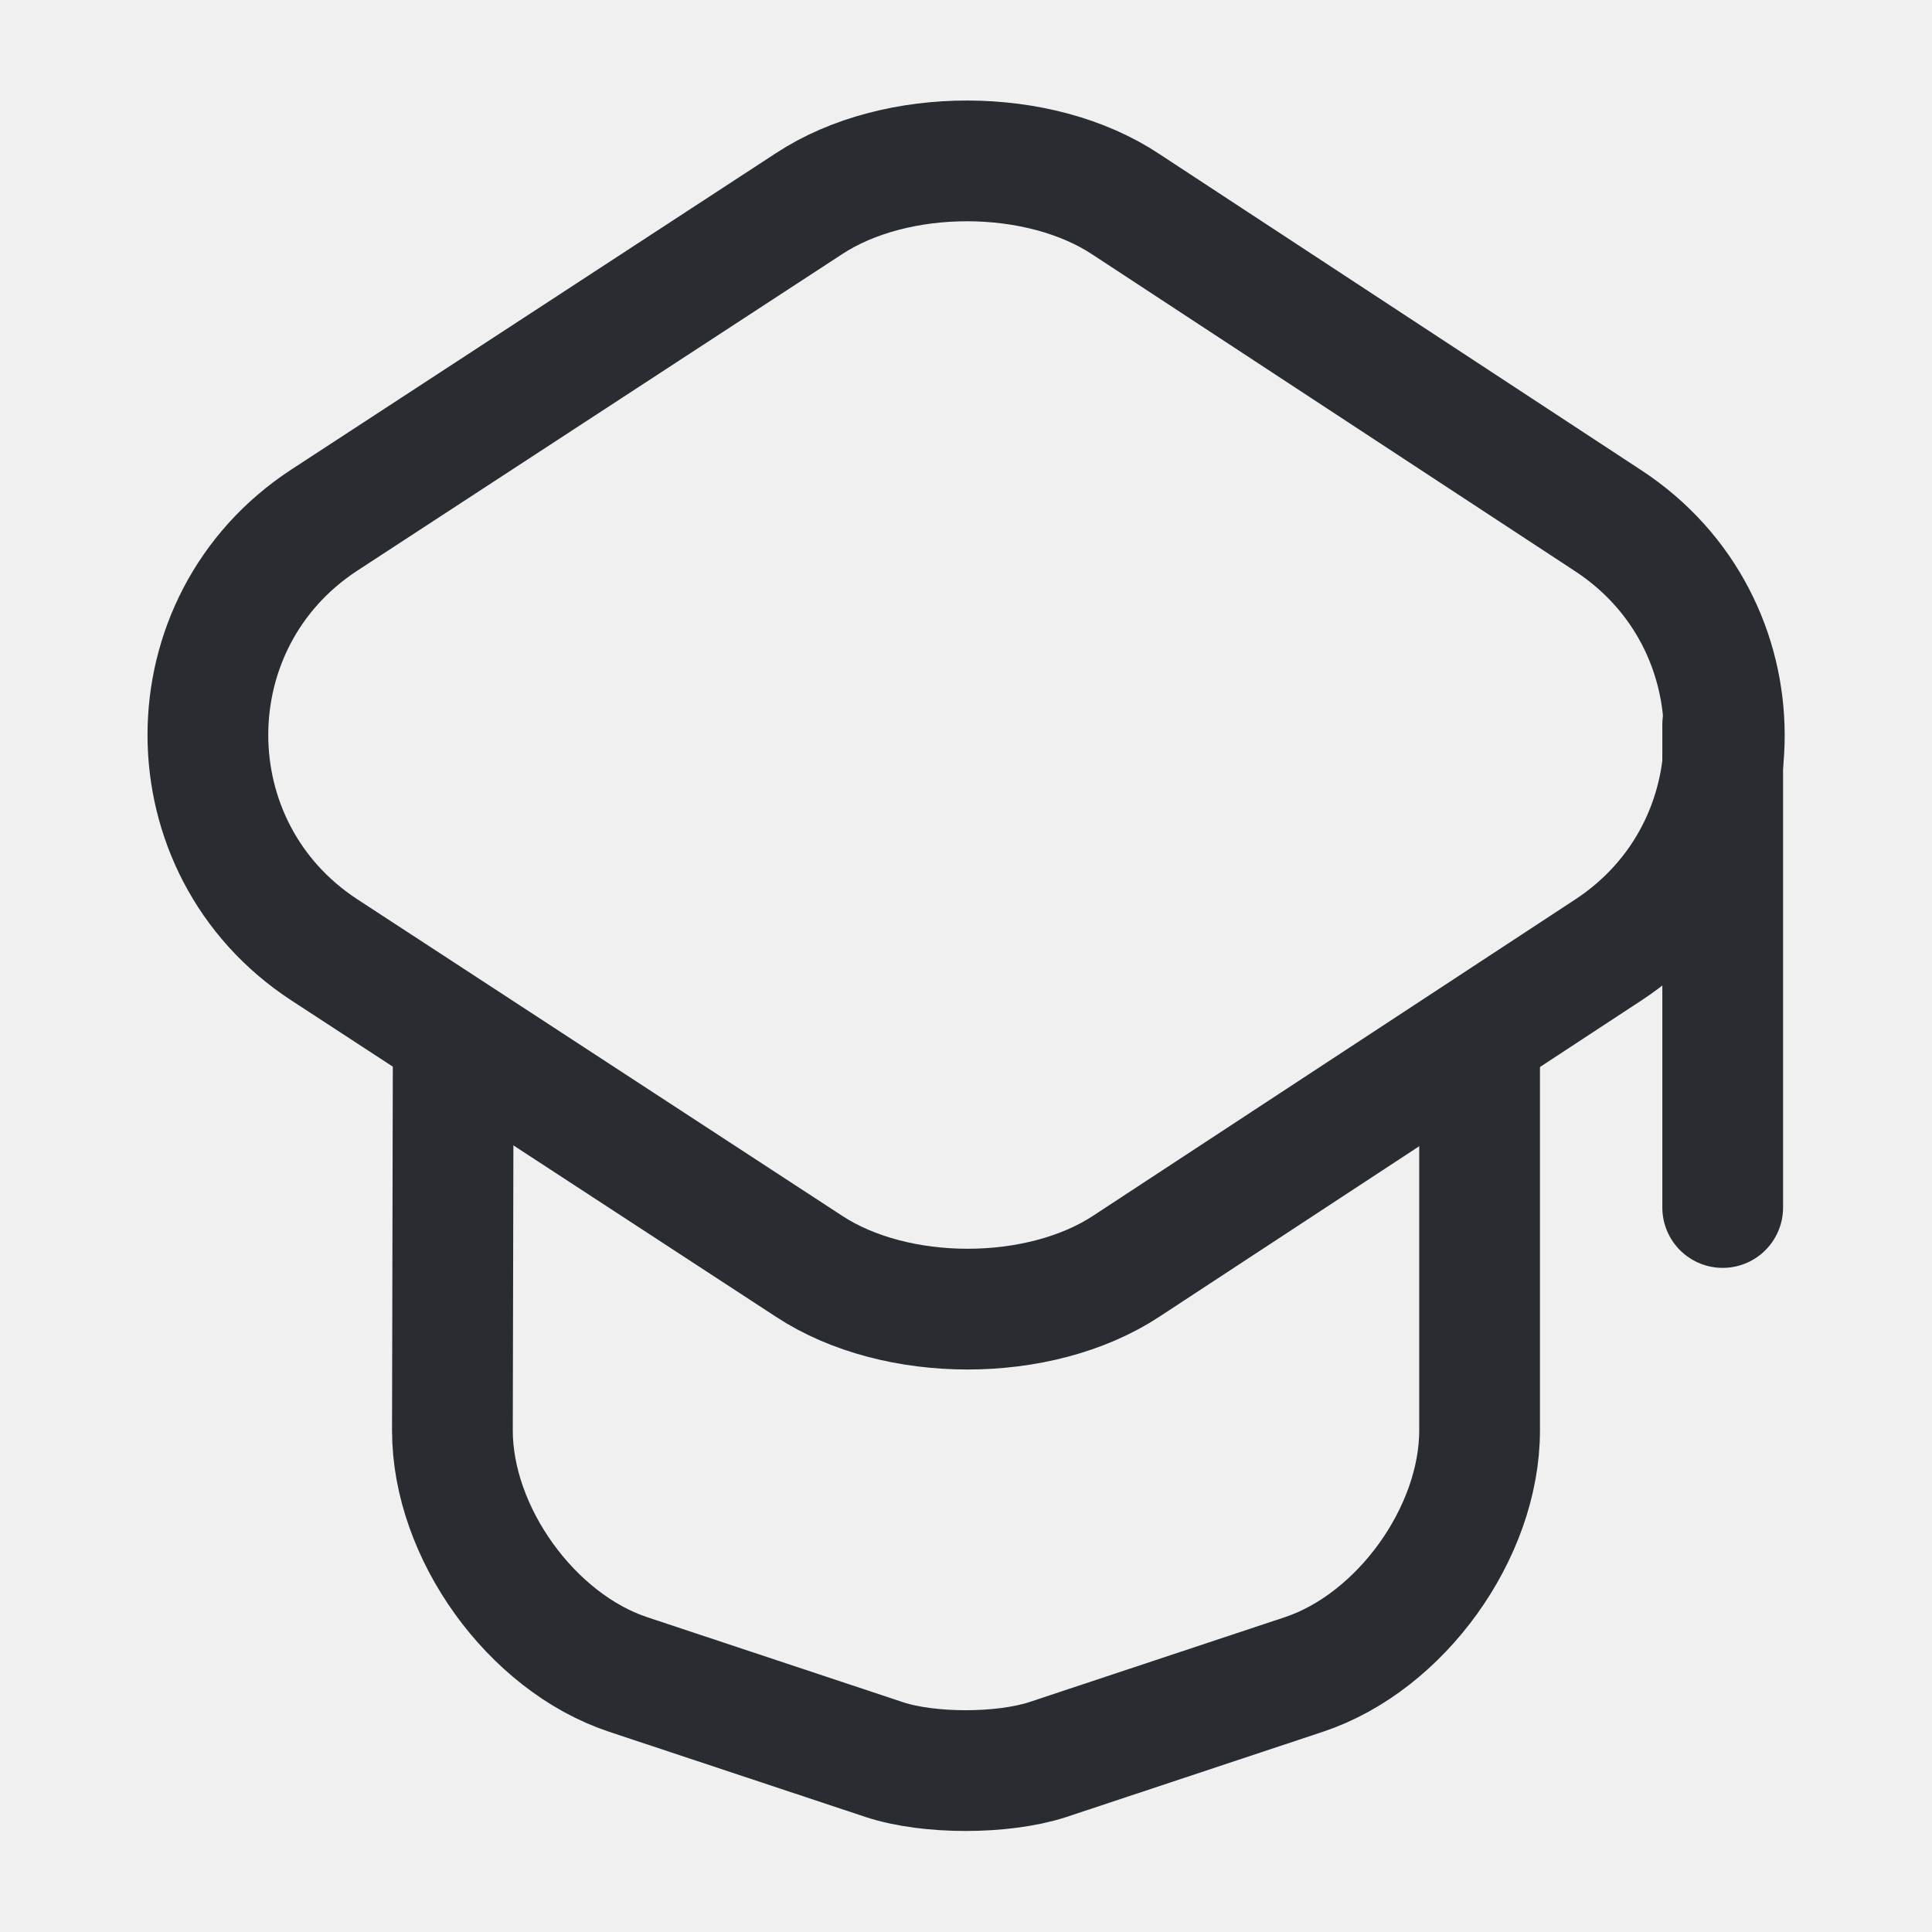
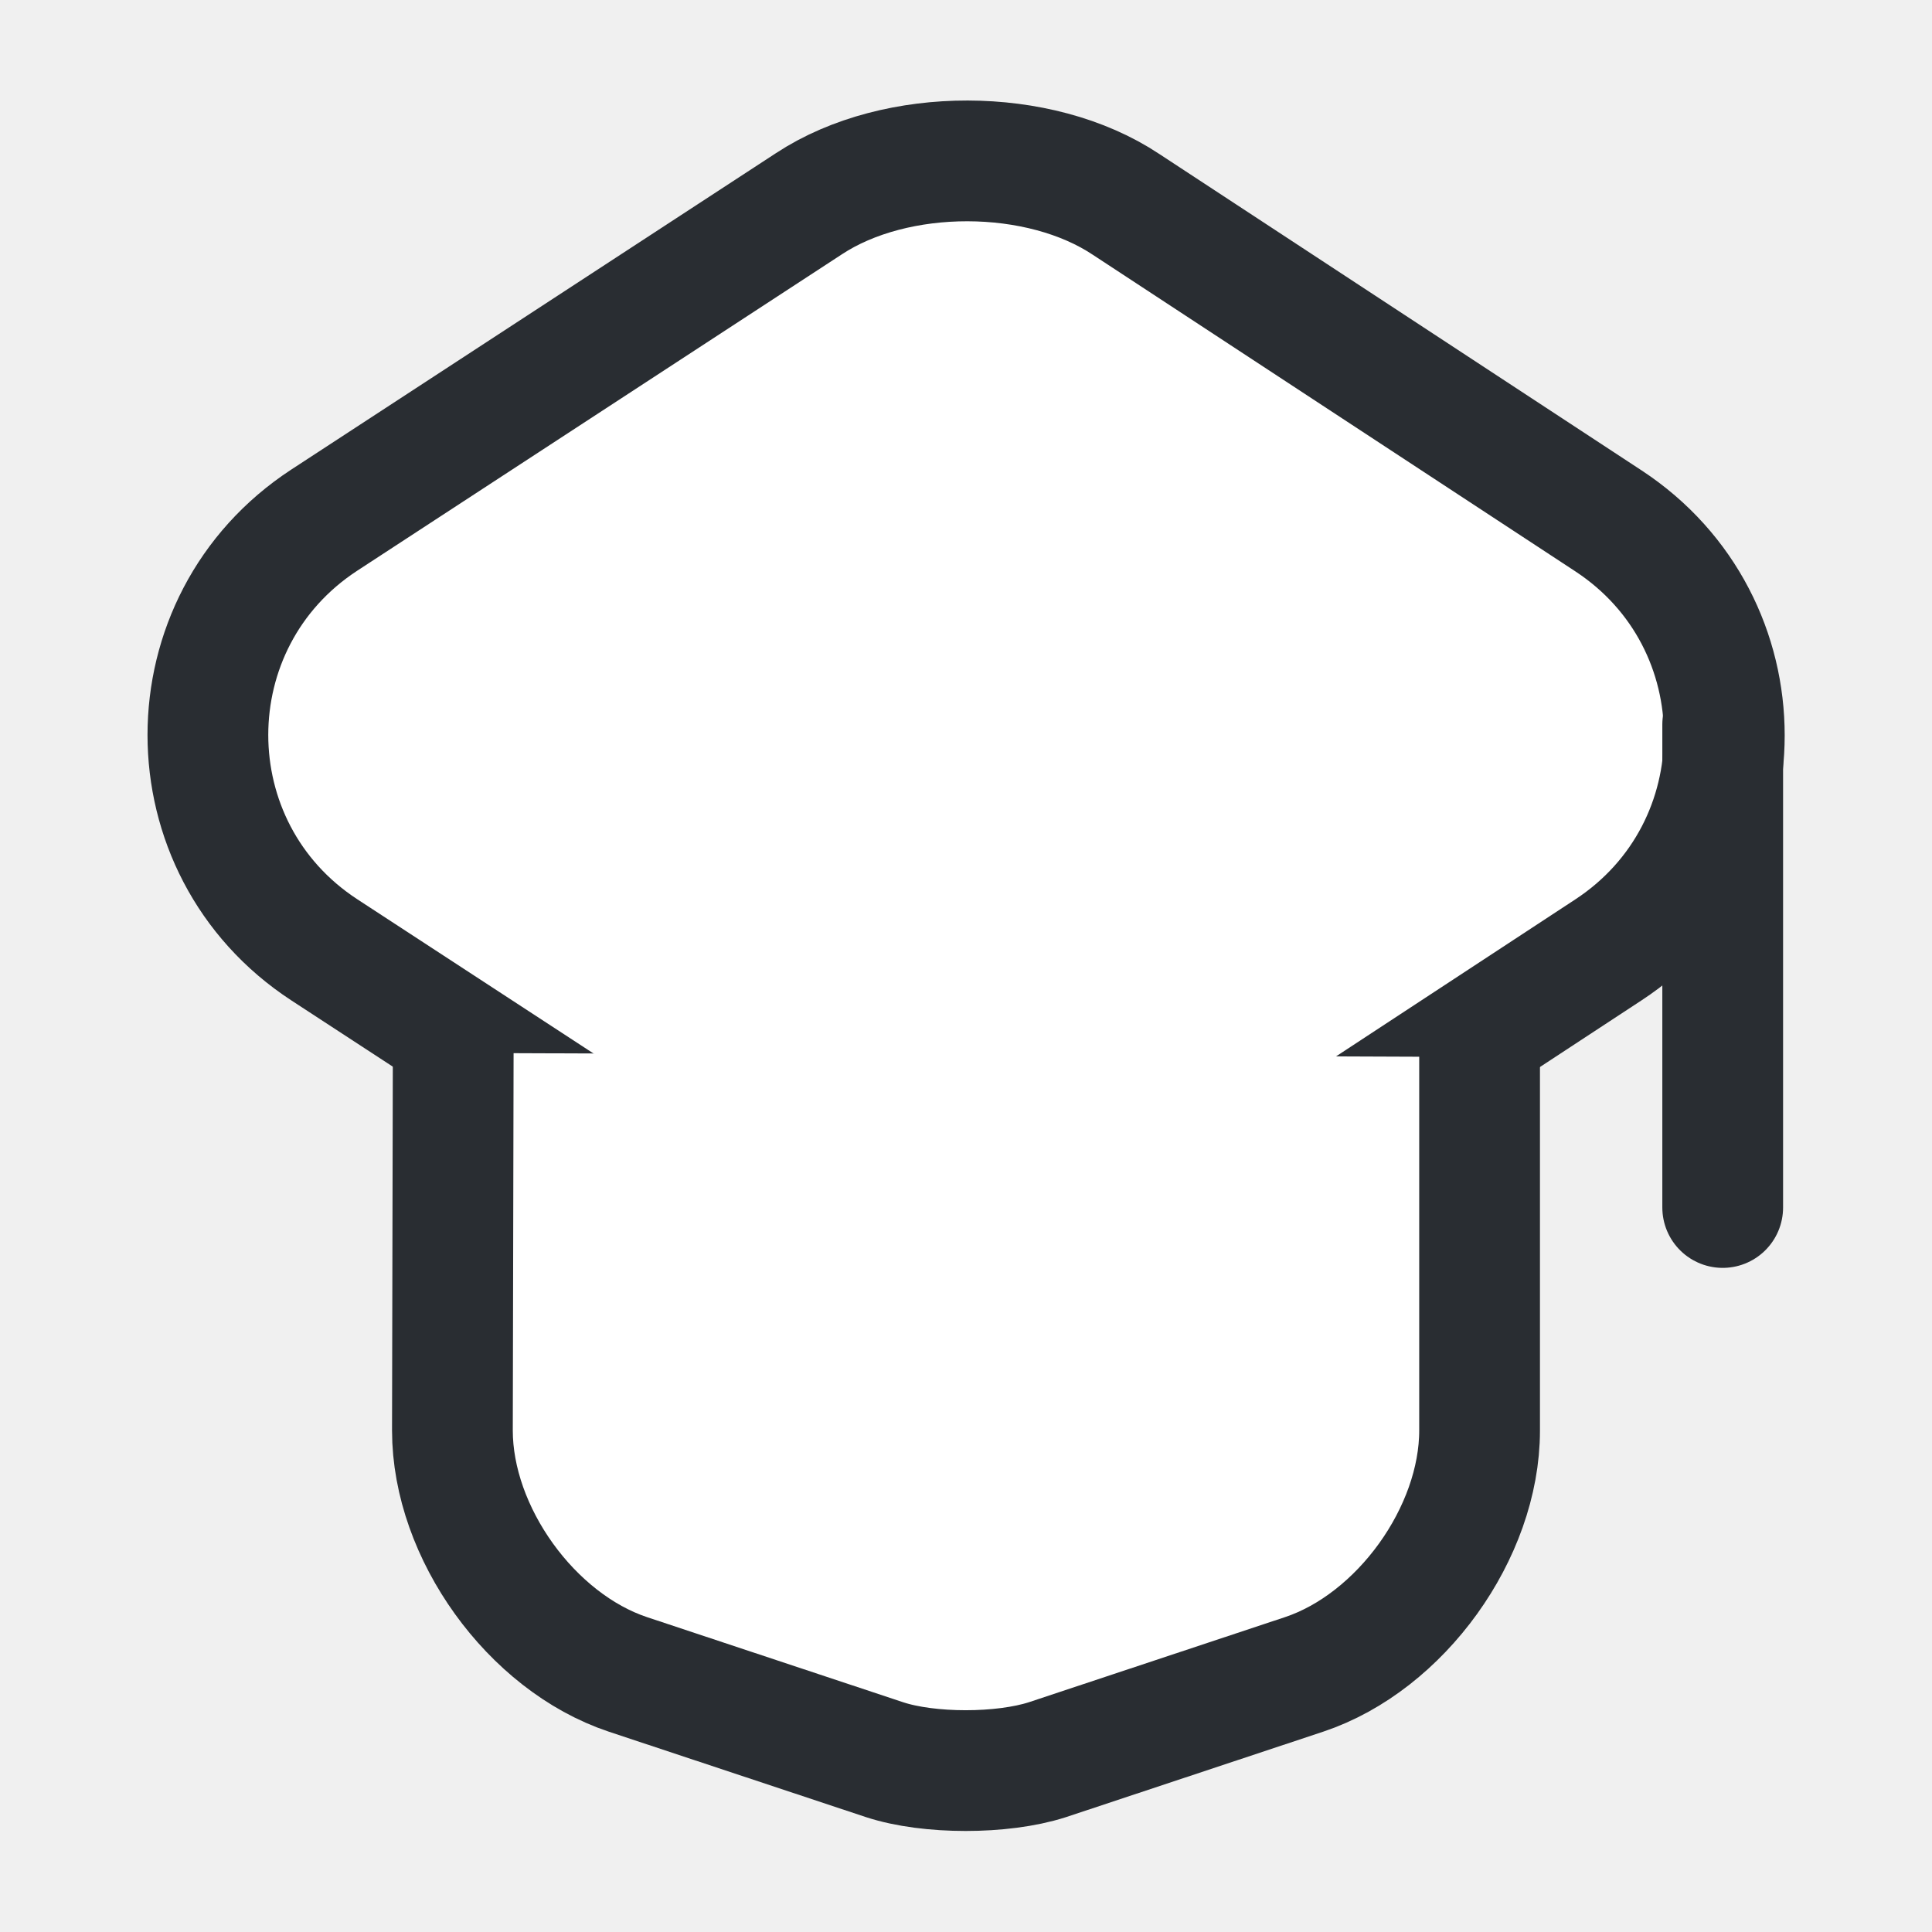
- <svg xmlns="http://www.w3.org/2000/svg" width="800px" height="800px" viewBox="0 0 24 24" fill="none">
+ <svg xmlns="http://www.w3.org/2000/svg" width="800px" height="800px" viewBox="0 0 24 24" fill="white">
  <path d="M10.05 2.53L4.03 6.46C2.1 7.72 2.1 10.54 4.03 11.8L10.05 15.73C11.13 16.44 12.91 16.44 13.99 15.73L19.98 11.8C21.9 10.54 21.9 7.73 19.98 6.47L13.99 2.54C12.91 1.82 11.13 1.82 10.05 2.53Z" stroke="#292D32" stroke-width="1.5" stroke-linecap="round" stroke-linejoin="round" />
  <path d="M5.63 13.08L5.62 17.77C5.62 19.04 6.6 20.4 7.8 20.8L10.99 21.86C11.54 22.04 12.45 22.04 13.01 21.86L16.2 20.8C17.4 20.4 18.38 19.04 18.38 17.77V13.13" stroke="#292D32" stroke-width="1.5" stroke-linecap="round" stroke-linejoin="round" />
  <path d="M21.4 15V9" stroke="#292D32" stroke-width="1.5" stroke-linecap="round" stroke-linejoin="round" />
</svg>
